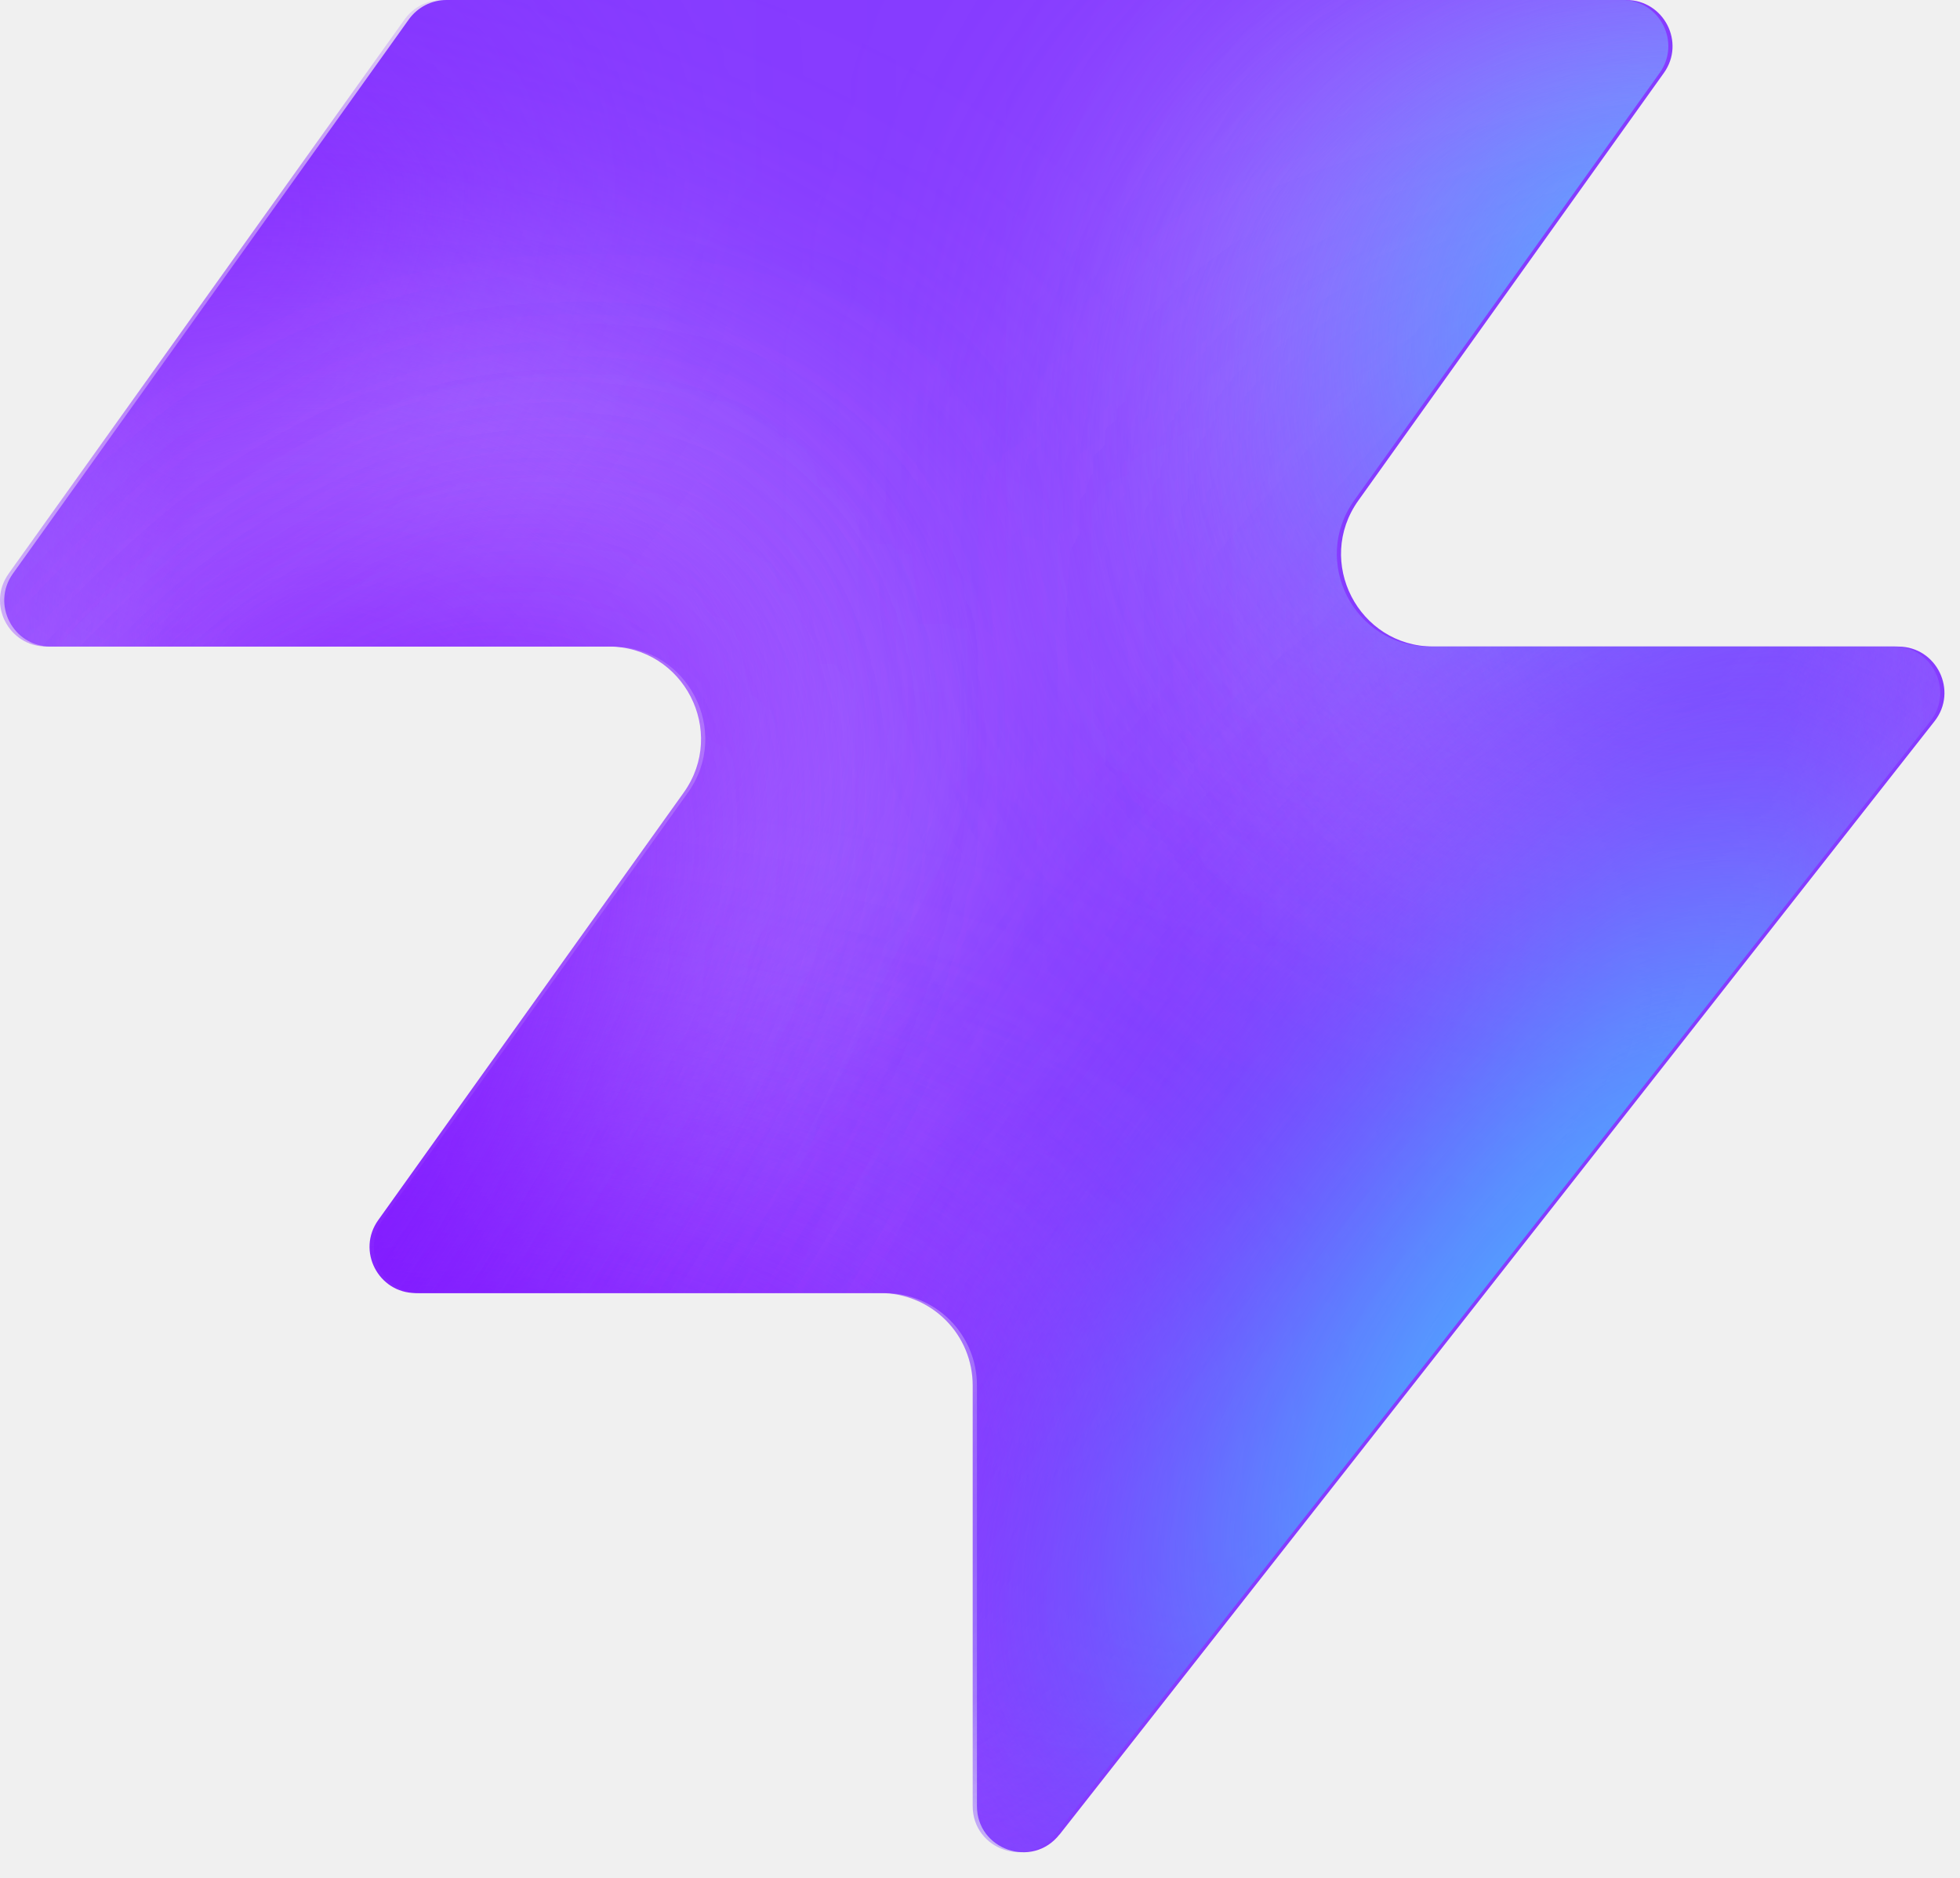
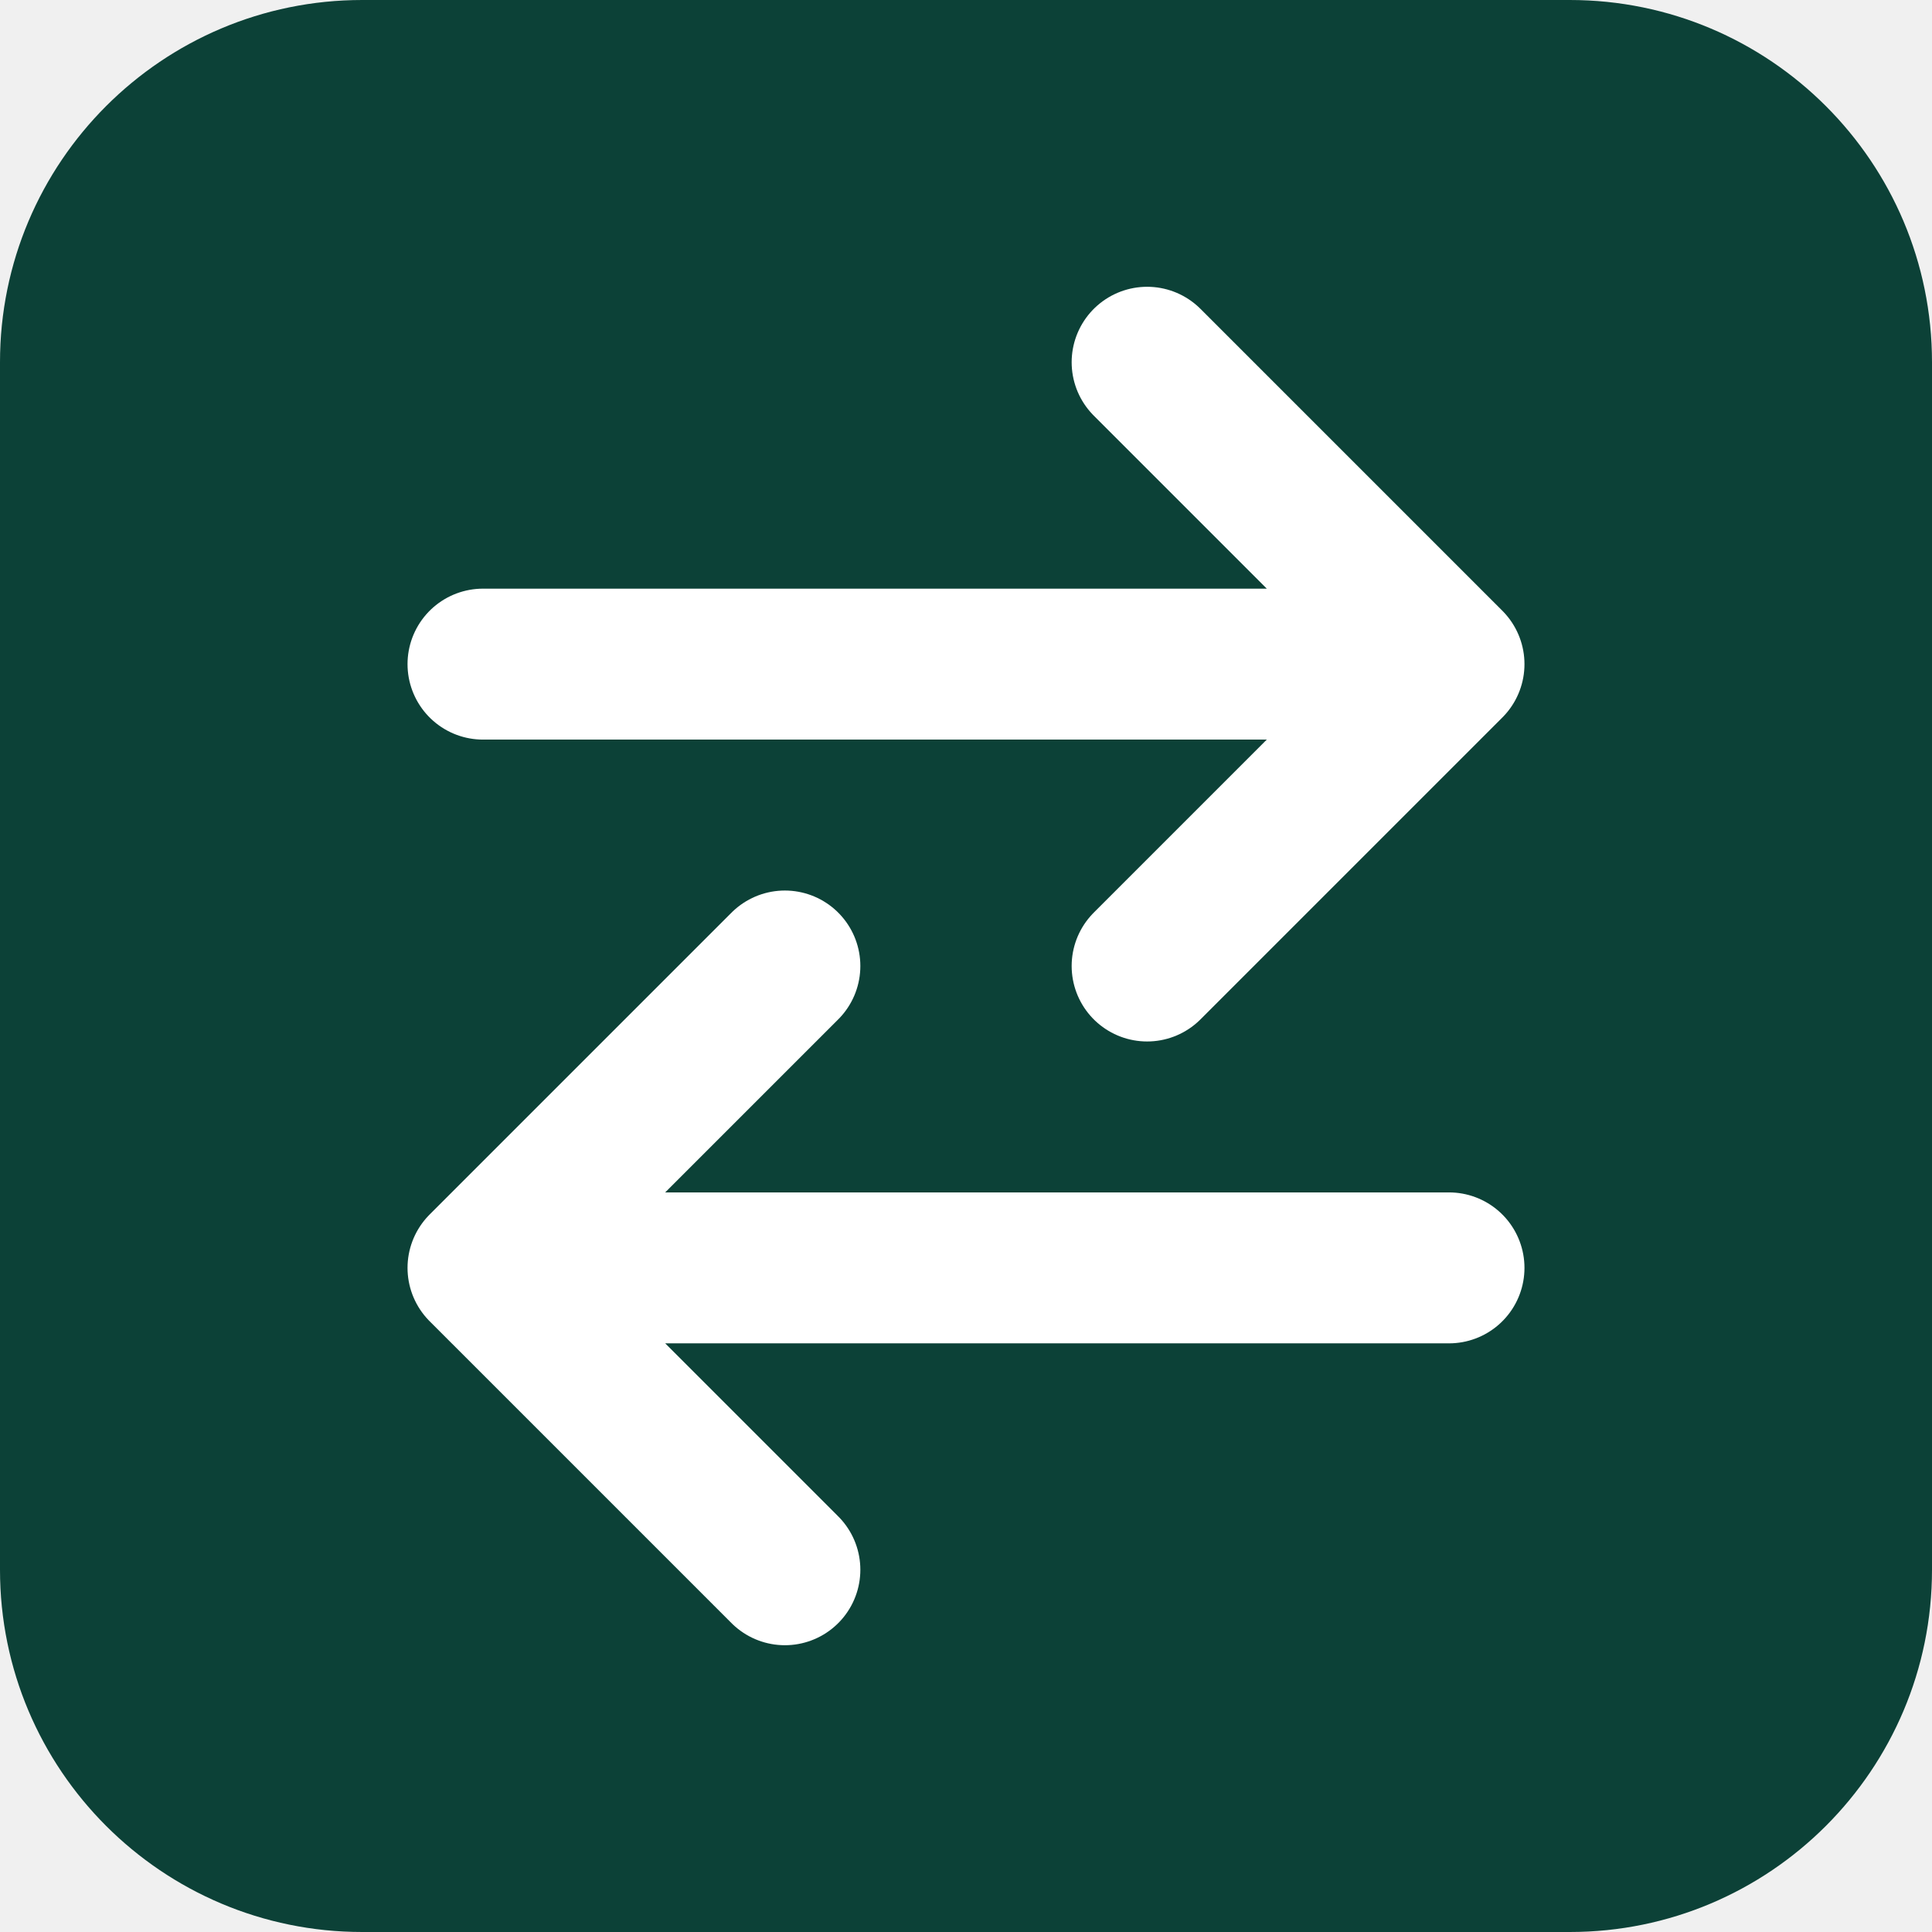
- <svg xmlns="http://www.w3.org/2000/svg" width="48" height="46" fill="none" viewBox="0 0 48 46">
-   <path fill="#863bff" d="M25.946 44.938c-.664.845-2.021.375-2.021-.698V33.937a2.26 2.26 0 0 0-2.262-2.262H10.287c-.92 0-1.456-1.04-.92-1.788l7.48-10.471c1.07-1.497 0-3.578-1.842-3.578H1.237c-.92 0-1.456-1.04-.92-1.788L10.013.474c.214-.297.556-.474.92-.474h28.894c.92 0 1.456 1.04.92 1.788l-7.48 10.471c-1.07 1.498 0 3.579 1.842 3.579h11.377c.943 0 1.473 1.088.89 1.83L25.947 44.94z" style="fill:#863bff;fill:color(display-p3 .525 .23 1);fill-opacity:1" />
-   <mask id="a" width="48" height="46" x="0" y="0" maskUnits="userSpaceOnUse" style="mask-type:alpha">
-     <path fill="#000" d="M25.842 44.938c-.664.844-2.021.375-2.021-.698V33.937a2.26 2.26 0 0 0-2.262-2.262H10.183c-.92 0-1.456-1.04-.92-1.788l7.48-10.471c1.07-1.498 0-3.579-1.842-3.579H1.133c-.92 0-1.456-1.04-.92-1.787L9.91.473c.214-.297.556-.474.92-.474h28.894c.92 0 1.456 1.04.92 1.788l-7.48 10.471c-1.07 1.498 0 3.578 1.842 3.578h11.377c.943 0 1.473 1.088.89 1.832L25.843 44.94z" style="fill:#000;fill-opacity:1" />
-   </mask>
-   <g mask="url(#a)">
-     <g filter="url(#b)">
-       <ellipse cx="5.508" cy="14.704" fill="#ede6ff" rx="5.508" ry="14.704" style="fill:#ede6ff;fill:color(display-p3 .927 .903 1);fill-opacity:1" transform="matrix(.00324 1 1 -.00324 -4.47 31.516)" />
-     </g>
-     <g filter="url(#c)">
-       <ellipse cx="10.399" cy="29.851" fill="#ede6ff" rx="10.399" ry="29.851" style="fill:#ede6ff;fill:color(display-p3 .927 .903 1);fill-opacity:1" transform="matrix(.00324 1 1 -.00324 -39.328 7.883)" />
-     </g>
-     <g filter="url(#d)">
-       <ellipse cx="5.508" cy="30.487" fill="#7e14ff" rx="5.508" ry="30.487" style="fill:#7e14ff;fill:color(display-p3 .492 .077 1);fill-opacity:1" transform="rotate(89.814 -25.913 -14.639)scale(1 -1)" />
-     </g>
-     <g filter="url(#e)">
-       <ellipse cx="5.508" cy="30.599" fill="#7e14ff" rx="5.508" ry="30.599" style="fill:#7e14ff;fill:color(display-p3 .492 .077 1);fill-opacity:1" transform="rotate(89.814 -32.644 -3.334)scale(1 -1)" />
-     </g>
-     <g filter="url(#f)">
-       <ellipse cx="5.508" cy="30.599" fill="#7e14ff" rx="5.508" ry="30.599" style="fill:#7e14ff;fill:color(display-p3 .492 .077 1);fill-opacity:1" transform="matrix(.00324 1 1 -.00324 -34.34 30.47)" />
-     </g>
-     <g filter="url(#g)">
-       <ellipse cx="14.072" cy="22.078" fill="#ede6ff" rx="14.072" ry="22.078" style="fill:#ede6ff;fill:color(display-p3 .927 .903 1);fill-opacity:1" transform="rotate(93.35 24.506 48.493)scale(-1 1)" />
-     </g>
-     <g filter="url(#h)">
-       <ellipse cx="3.47" cy="21.501" fill="#7e14ff" rx="3.47" ry="21.501" style="fill:#7e14ff;fill:color(display-p3 .492 .077 1);fill-opacity:1" transform="rotate(89.009 28.708 47.59)scale(-1 1)" />
-     </g>
-     <g filter="url(#i)">
-       <ellipse cx="3.47" cy="21.501" fill="#7e14ff" rx="3.47" ry="21.501" style="fill:#7e14ff;fill:color(display-p3 .492 .077 1);fill-opacity:1" transform="rotate(89.009 28.708 47.59)scale(-1 1)" />
-     </g>
-     <g filter="url(#j)">
-       <ellipse cx=".387" cy="8.972" fill="#7e14ff" rx="4.407" ry="29.108" style="fill:#7e14ff;fill:color(display-p3 .492 .077 1);fill-opacity:1" transform="rotate(39.51 .387 8.972)" />
-     </g>
-     <g filter="url(#k)">
-       <ellipse cx="47.523" cy="-6.092" fill="#7e14ff" rx="4.407" ry="29.108" style="fill:#7e14ff;fill:color(display-p3 .492 .077 1);fill-opacity:1" transform="rotate(37.892 47.523 -6.092)" />
-     </g>
-     <g filter="url(#l)">
-       <ellipse cx="41.412" cy="6.333" fill="#47bfff" rx="5.971" ry="9.665" style="fill:#47bfff;fill:color(display-p3 .28 .748 1);fill-opacity:1" transform="rotate(37.892 41.412 6.333)" />
-     </g>
-     <g filter="url(#m)">
-       <ellipse cx="-1.879" cy="38.332" fill="#7e14ff" rx="4.407" ry="29.108" style="fill:#7e14ff;fill:color(display-p3 .492 .077 1);fill-opacity:1" transform="rotate(37.892 -1.88 38.332)" />
-     </g>
-     <g filter="url(#n)">
-       <ellipse cx="-1.879" cy="38.332" fill="#7e14ff" rx="4.407" ry="29.108" style="fill:#7e14ff;fill:color(display-p3 .492 .077 1);fill-opacity:1" transform="rotate(37.892 -1.88 38.332)" />
-     </g>
-     <g filter="url(#o)">
-       <ellipse cx="35.651" cy="29.907" fill="#7e14ff" rx="4.407" ry="29.108" style="fill:#7e14ff;fill:color(display-p3 .492 .077 1);fill-opacity:1" transform="rotate(37.892 35.651 29.907)" />
-     </g>
-     <g filter="url(#p)">
-       <ellipse cx="38.418" cy="32.4" fill="#47bfff" rx="5.971" ry="15.297" style="fill:#47bfff;fill:color(display-p3 .28 .748 1);fill-opacity:1" transform="rotate(37.892 38.418 32.4)" />
-     </g>
-   </g>
-   <defs>
-     <filter id="b" width="60.045" height="41.654" x="-19.77" y="16.149" color-interpolation-filters="sRGB" filterUnits="userSpaceOnUse">
-       <feFlood flood-opacity="0" result="BackgroundImageFix" />
-       <feBlend in="SourceGraphic" in2="BackgroundImageFix" result="shape" />
-       <feGaussianBlur result="effect1_foregroundBlur_2002_17158" stdDeviation="7.659" />
-     </filter>
-     <filter id="c" width="90.34" height="51.437" x="-54.613" y="-7.533" color-interpolation-filters="sRGB" filterUnits="userSpaceOnUse">
-       <feFlood flood-opacity="0" result="BackgroundImageFix" />
-       <feBlend in="SourceGraphic" in2="BackgroundImageFix" result="shape" />
-       <feGaussianBlur result="effect1_foregroundBlur_2002_17158" stdDeviation="7.659" />
-     </filter>
-     <filter id="d" width="79.355" height="29.4" x="-49.64" y="2.03" color-interpolation-filters="sRGB" filterUnits="userSpaceOnUse">
-       <feFlood flood-opacity="0" result="BackgroundImageFix" />
-       <feBlend in="SourceGraphic" in2="BackgroundImageFix" result="shape" />
-       <feGaussianBlur result="effect1_foregroundBlur_2002_17158" stdDeviation="4.596" />
-     </filter>
-     <filter id="e" width="79.579" height="29.4" x="-45.045" y="20.029" color-interpolation-filters="sRGB" filterUnits="userSpaceOnUse">
-       <feFlood flood-opacity="0" result="BackgroundImageFix" />
-       <feBlend in="SourceGraphic" in2="BackgroundImageFix" result="shape" />
-       <feGaussianBlur result="effect1_foregroundBlur_2002_17158" stdDeviation="4.596" />
-     </filter>
-     <filter id="f" width="79.579" height="29.4" x="-43.513" y="21.178" color-interpolation-filters="sRGB" filterUnits="userSpaceOnUse">
-       <feFlood flood-opacity="0" result="BackgroundImageFix" />
-       <feBlend in="SourceGraphic" in2="BackgroundImageFix" result="shape" />
-       <feGaussianBlur result="effect1_foregroundBlur_2002_17158" stdDeviation="4.596" />
-     </filter>
-     <filter id="g" width="74.749" height="58.852" x="15.756" y="-17.901" color-interpolation-filters="sRGB" filterUnits="userSpaceOnUse">
-       <feFlood flood-opacity="0" result="BackgroundImageFix" />
-       <feBlend in="SourceGraphic" in2="BackgroundImageFix" result="shape" />
-       <feGaussianBlur result="effect1_foregroundBlur_2002_17158" stdDeviation="7.659" />
-     </filter>
-     <filter id="h" width="61.377" height="25.362" x="23.548" y="2.284" color-interpolation-filters="sRGB" filterUnits="userSpaceOnUse">
-       <feFlood flood-opacity="0" result="BackgroundImageFix" />
-       <feBlend in="SourceGraphic" in2="BackgroundImageFix" result="shape" />
-       <feGaussianBlur result="effect1_foregroundBlur_2002_17158" stdDeviation="4.596" />
-     </filter>
-     <filter id="i" width="61.377" height="25.362" x="23.548" y="2.284" color-interpolation-filters="sRGB" filterUnits="userSpaceOnUse">
-       <feFlood flood-opacity="0" result="BackgroundImageFix" />
-       <feBlend in="SourceGraphic" in2="BackgroundImageFix" result="shape" />
-       <feGaussianBlur result="effect1_foregroundBlur_2002_17158" stdDeviation="4.596" />
-     </filter>
-     <filter id="j" width="56.045" height="63.649" x="-27.636" y="-22.853" color-interpolation-filters="sRGB" filterUnits="userSpaceOnUse">
-       <feFlood flood-opacity="0" result="BackgroundImageFix" />
-       <feBlend in="SourceGraphic" in2="BackgroundImageFix" result="shape" />
-       <feGaussianBlur result="effect1_foregroundBlur_2002_17158" stdDeviation="4.596" />
-     </filter>
-     <filter id="k" width="54.814" height="64.646" x="20.116" y="-38.415" color-interpolation-filters="sRGB" filterUnits="userSpaceOnUse">
-       <feFlood flood-opacity="0" result="BackgroundImageFix" />
-       <feBlend in="SourceGraphic" in2="BackgroundImageFix" result="shape" />
-       <feGaussianBlur result="effect1_foregroundBlur_2002_17158" stdDeviation="4.596" />
-     </filter>
-     <filter id="l" width="33.541" height="35.313" x="24.641" y="-11.323" color-interpolation-filters="sRGB" filterUnits="userSpaceOnUse">
-       <feFlood flood-opacity="0" result="BackgroundImageFix" />
-       <feBlend in="SourceGraphic" in2="BackgroundImageFix" result="shape" />
-       <feGaussianBlur result="effect1_foregroundBlur_2002_17158" stdDeviation="4.596" />
-     </filter>
-     <filter id="m" width="54.814" height="64.646" x="-29.286" y="6.009" color-interpolation-filters="sRGB" filterUnits="userSpaceOnUse">
-       <feFlood flood-opacity="0" result="BackgroundImageFix" />
-       <feBlend in="SourceGraphic" in2="BackgroundImageFix" result="shape" />
-       <feGaussianBlur result="effect1_foregroundBlur_2002_17158" stdDeviation="4.596" />
-     </filter>
-     <filter id="n" width="54.814" height="64.646" x="-29.286" y="6.009" color-interpolation-filters="sRGB" filterUnits="userSpaceOnUse">
-       <feFlood flood-opacity="0" result="BackgroundImageFix" />
-       <feBlend in="SourceGraphic" in2="BackgroundImageFix" result="shape" />
-       <feGaussianBlur result="effect1_foregroundBlur_2002_17158" stdDeviation="4.596" />
-     </filter>
-     <filter id="o" width="54.814" height="64.646" x="8.244" y="-2.416" color-interpolation-filters="sRGB" filterUnits="userSpaceOnUse">
-       <feFlood flood-opacity="0" result="BackgroundImageFix" />
-       <feBlend in="SourceGraphic" in2="BackgroundImageFix" result="shape" />
-       <feGaussianBlur result="effect1_foregroundBlur_2002_17158" stdDeviation="4.596" />
-     </filter>
-     <filter id="p" width="39.409" height="43.623" x="18.713" y="10.588" color-interpolation-filters="sRGB" filterUnits="userSpaceOnUse">
-       <feFlood flood-opacity="0" result="BackgroundImageFix" />
-       <feBlend in="SourceGraphic" in2="BackgroundImageFix" result="shape" />
-       <feGaussianBlur result="effect1_foregroundBlur_2002_17158" stdDeviation="4.596" />
-     </filter>
-   </defs>
+ <svg xmlns="http://www.w3.org/2000/svg" width="32" height="32" fill="none" viewBox="0 0 32 32">
+   <rect width="32" height="32" rx="6" fill="#0c4137" />
+   <path d="M8 11h16m-5-5 5 5-5 5M24 21H8m5-5-5 5 5 5" stroke="#fff" stroke-width="2.5" stroke-linecap="round" stroke-linejoin="round" />
</svg>
